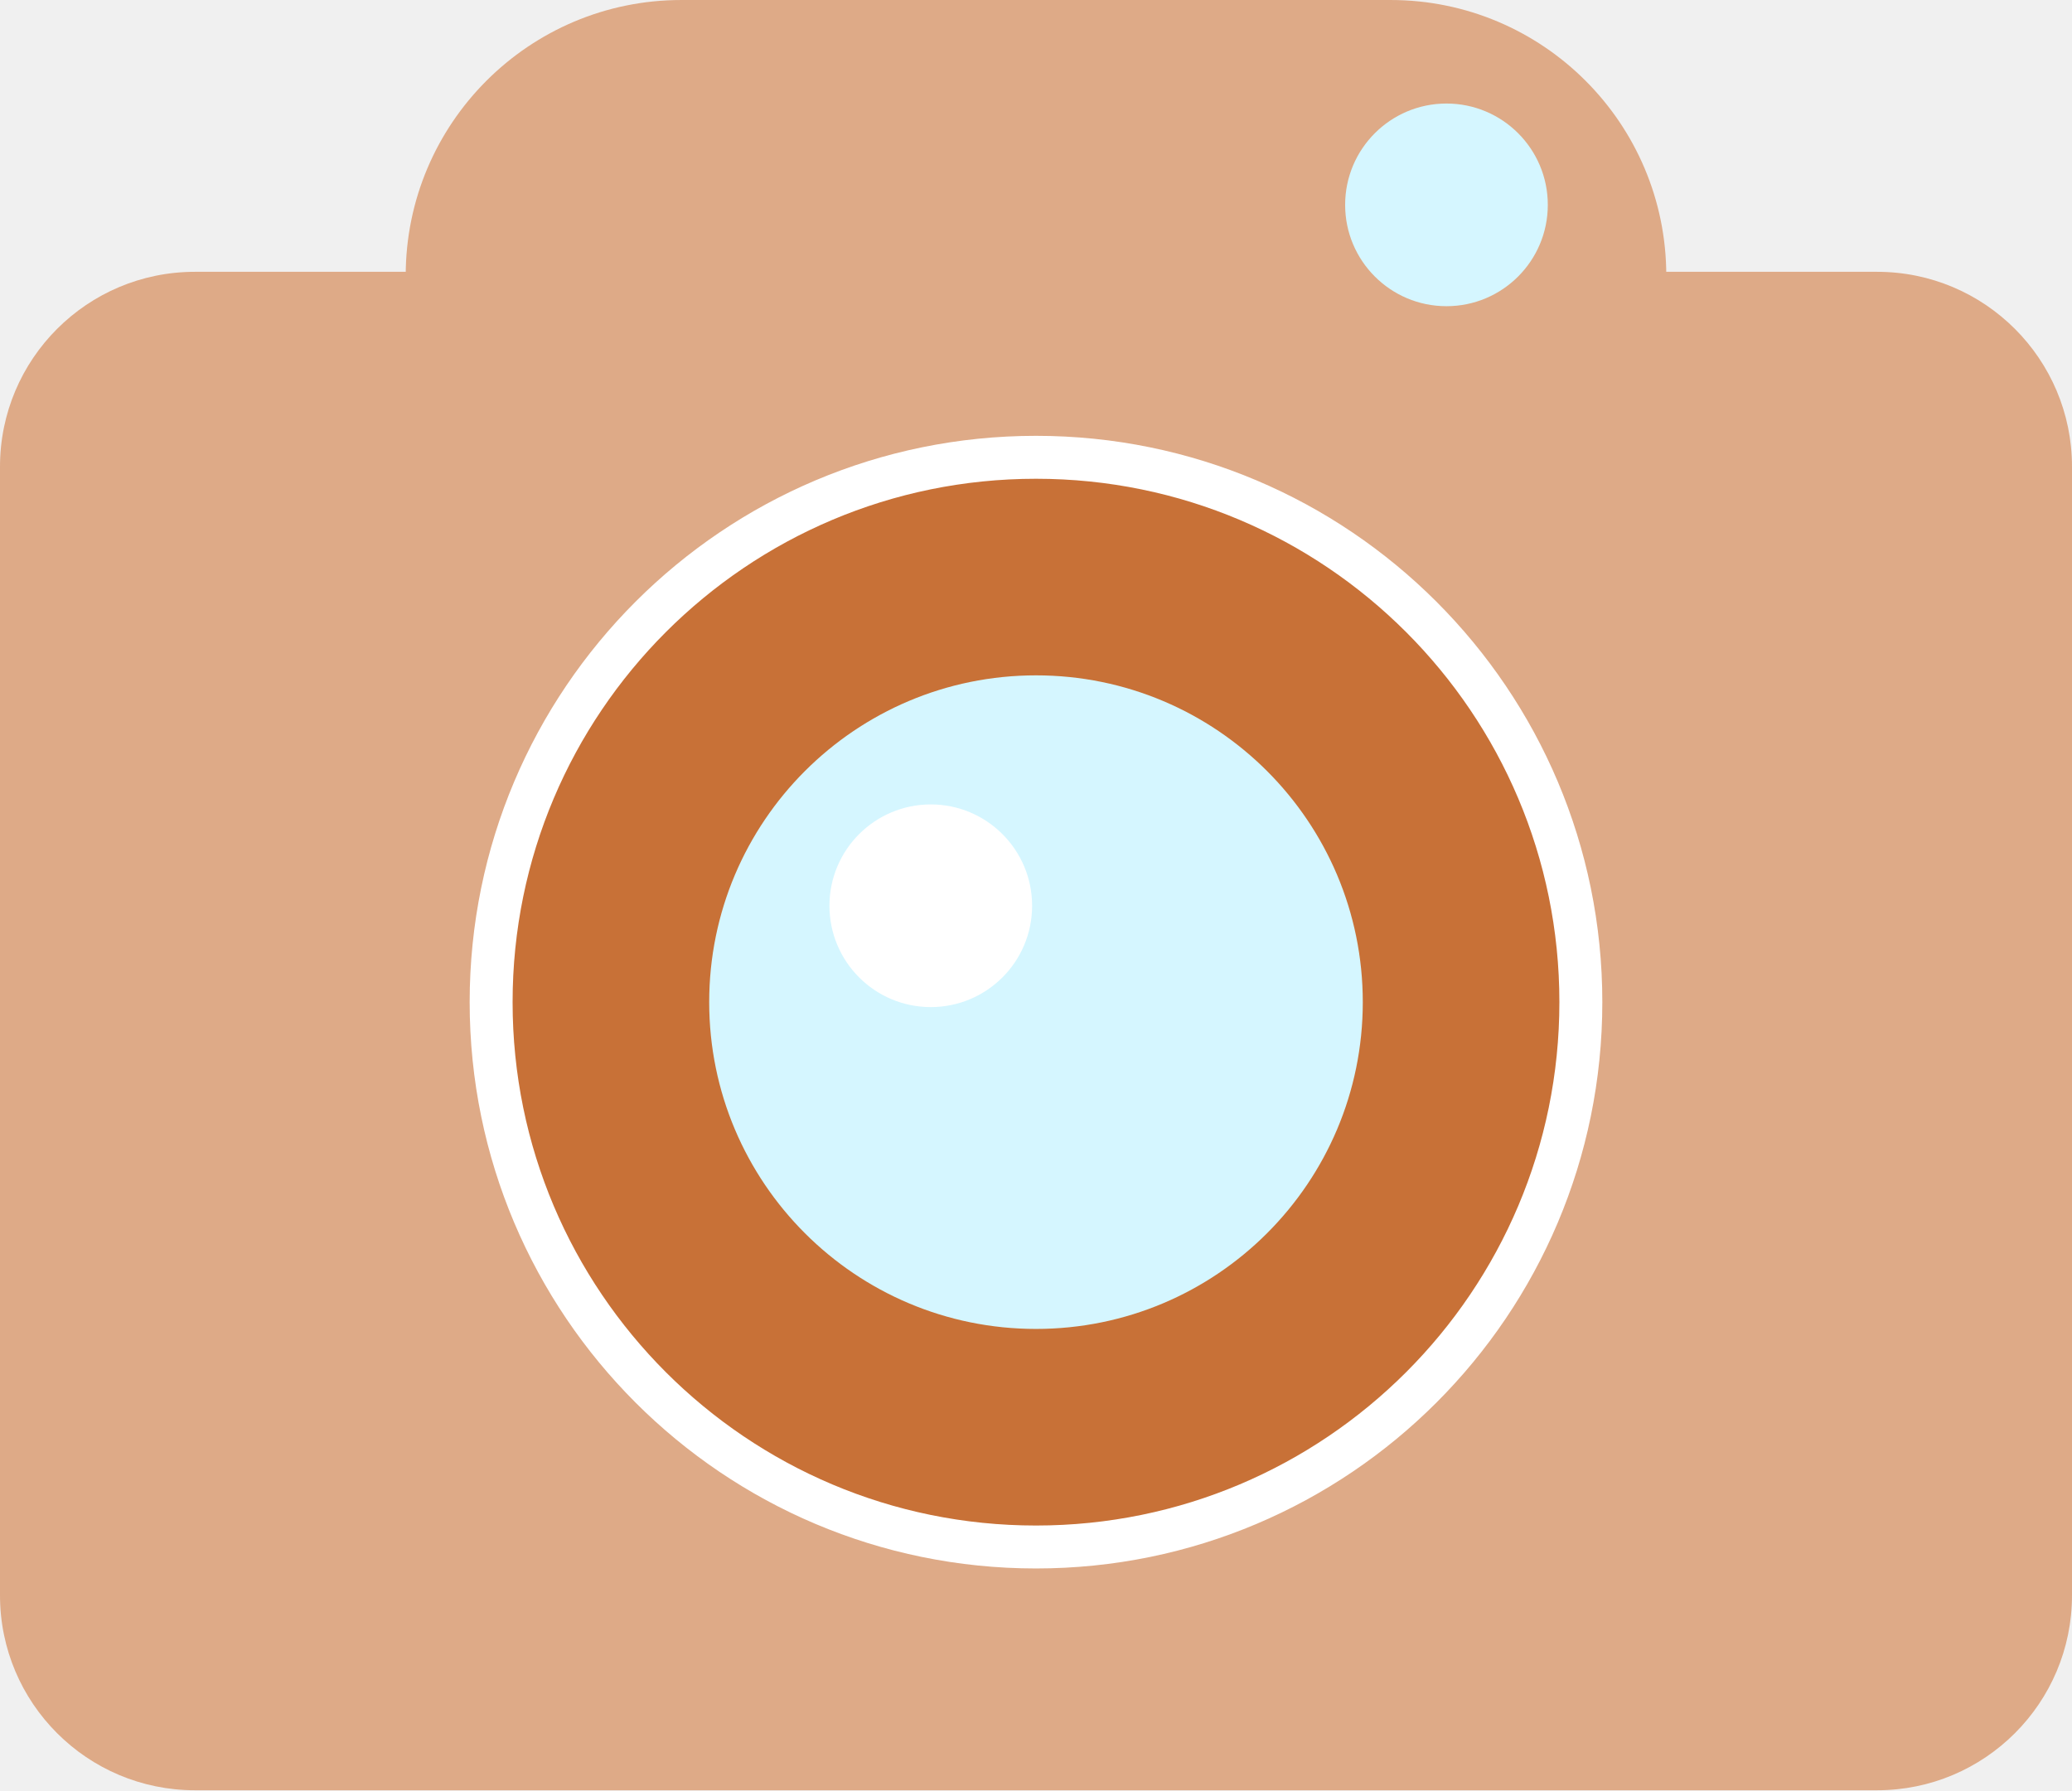
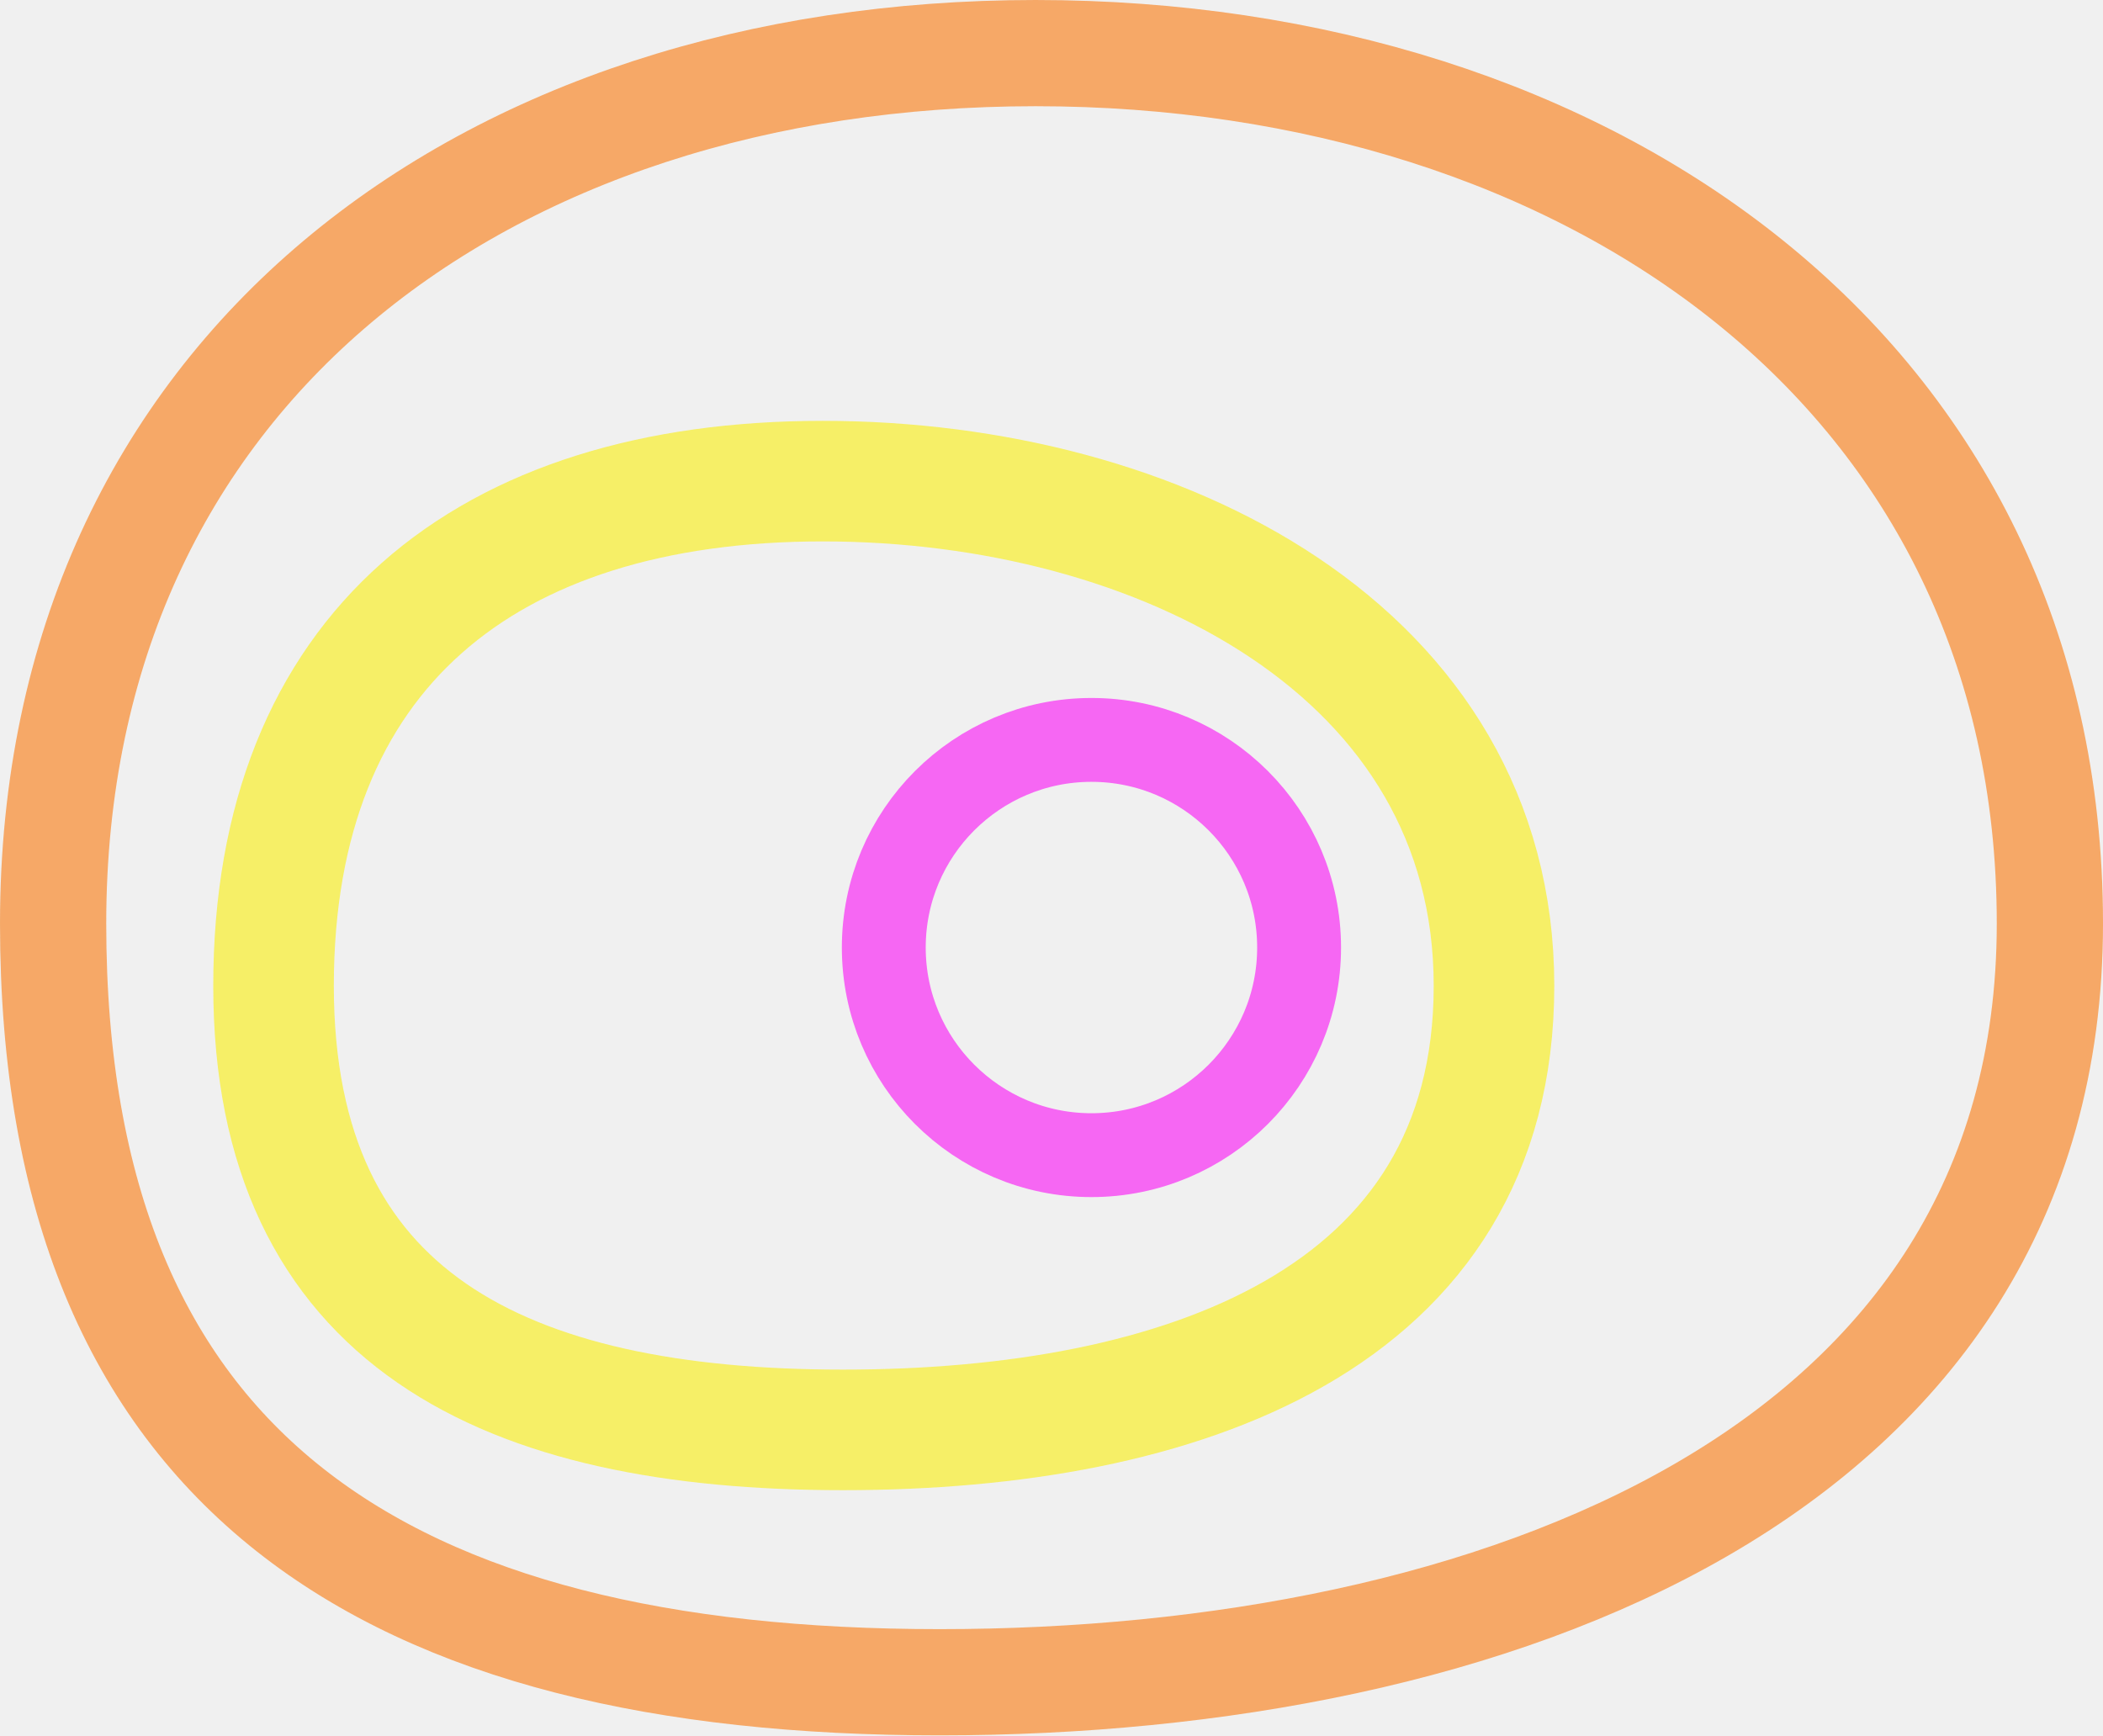
- <svg xmlns="http://www.w3.org/2000/svg" width="512" height="442.393" viewBox="0 0 135.467 117.05" version="1.1" id="svg8">
+ <svg xmlns="http://www.w3.org/2000/svg" width="512" height="422.551" viewBox="0 0 135.467 111.8" version="1.1" id="svg8">
  <defs id="defs2" />
-   <g id="layer1" transform="translate(-3.5603841e-6,-170.7417)">
-     <g id="g866" style="fill:#deaa87;fill-opacity:1">
-       <rect ry="18.024" y="170.742" x="26.525" height="50.936" width="82.417" id="rect887" style="fill:#deaa87;fill-opacity:1;stroke:none;stroke-width:4.663;stroke-linecap:round;stroke-linejoin:round;stroke-miterlimit:4;stroke-dasharray:none;stroke-opacity:1" />
-       <rect ry="12.742" y="188.513" x="3.5603841e-06" height="99.278" width="135.467" id="rect815-3-3" style="fill:#deaa87;fill-opacity:1;stroke:none;stroke-width:2.395;stroke-linecap:round;stroke-linejoin:round;stroke-miterlimit:4;stroke-dasharray:none;stroke-opacity:1" />
+   <g id="layer1" transform="translate(327.5731,23.33406)">
+     <g id="g835" transform="matrix(1.361185,0,0,1.361185,273.6921,-14.45968)">
+       <path id="path822" d="m -344.714,37.193 c 0,26.094 -26.445,35.908 -52.539,35.908 -26.094,3e-6 -41.955,-9.814 -41.955,-35.908 0,-26.094 20.397,-41.199 46.491,-41.199 26.094,2.8e-6 48.003,15.106 48.003,41.199 z" style="opacity:0.91;fill:none;fill-opacity:1;stroke:#f6a159;stroke-width:5.027;stroke-miterlimit:4;stroke-dasharray:none;stroke-opacity:1" />
+       <path id="path827" d="m -371.021,40.138 c 0,15.83 -14.854,21.019 -30.803,21.019 -15.949,-1e-6 -26.953,-5.189 -26.953,-21.019 0,-15.83 10.041,-23.886 25.99,-23.886 15.949,-6e-6 31.766,8.056 31.766,23.886 z" style="opacity:0.91;fill:none;fill-opacity:1;stroke:#f6ef59;stroke-width:5.706;stroke-miterlimit:4;stroke-dasharray:none;stroke-opacity:1" />
+       <circle r="9.827" cy="38.327" cx="-390.071" id="path829" style="opacity:0.91;fill:none;fill-opacity:1;stroke:#f659f3;stroke-width:3.969;stroke-miterlimit:4;stroke-dasharray:none;stroke-opacity:1" />
    </g>
-     <circle style="fill:#c87137;fill-opacity:1;stroke:#ffffff;stroke-width:2.807;stroke-linecap:round;stroke-linejoin:round;stroke-miterlimit:4;stroke-dasharray:none;stroke-opacity:1" id="path815" cx="67.733" cy="236.263" r="35.623" />
-     <circle style="fill:#d5f6ff;fill-opacity:1;stroke:none;stroke-width:1.684;stroke-linecap:round;stroke-linejoin:round;stroke-miterlimit:4;stroke-dasharray:none;stroke-opacity:1" id="path815-7" cx="67.733" cy="236.263" r="21.366" />
-     <circle style="fill:#d5f6ff;fill-opacity:1;stroke:none;stroke-width:0.522;stroke-linecap:round;stroke-linejoin:round;stroke-miterlimit:4;stroke-dasharray:none;stroke-opacity:1" id="path815-7-5" cx="94.57" cy="184.136" r="6.625" />
-     <circle style="fill:#ffffff;fill-opacity:1;stroke:none;stroke-width:0.522;stroke-linecap:round;stroke-linejoin:round;stroke-miterlimit:4;stroke-dasharray:none;stroke-opacity:1" id="path815-7-5-3" cx="60.854" cy="229.961" r="6.625" />
  </g>
</svg>
